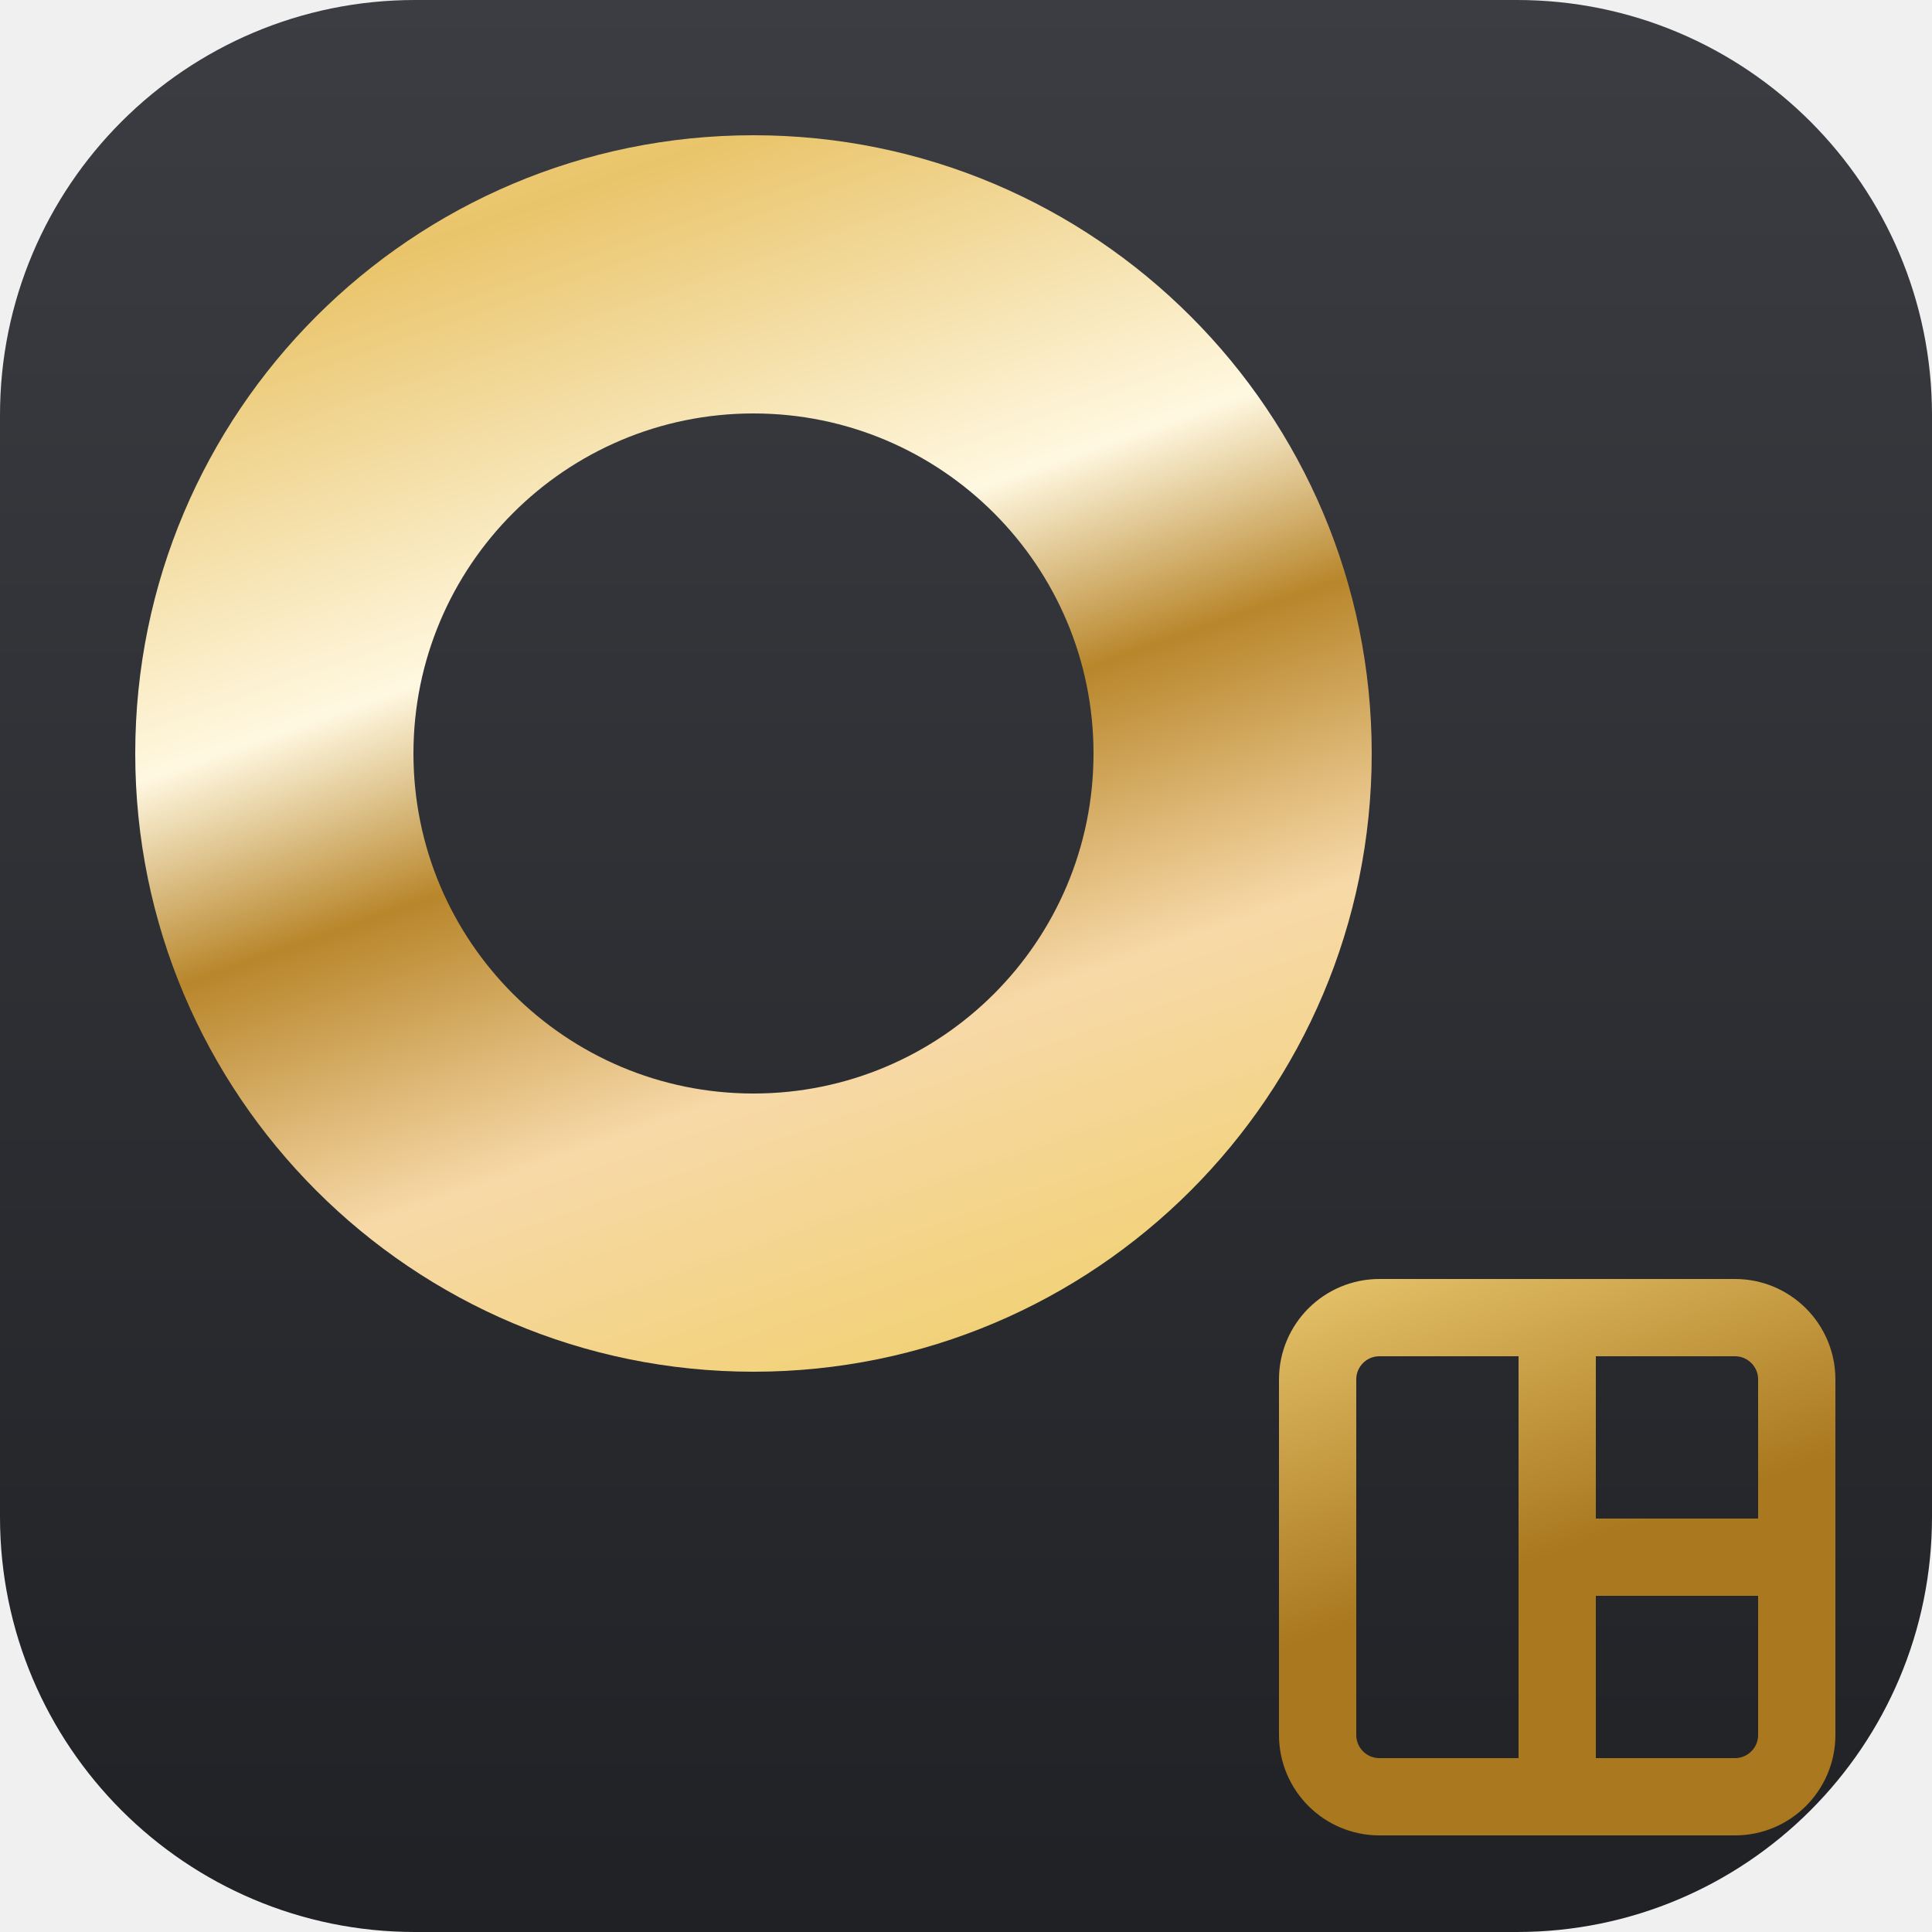
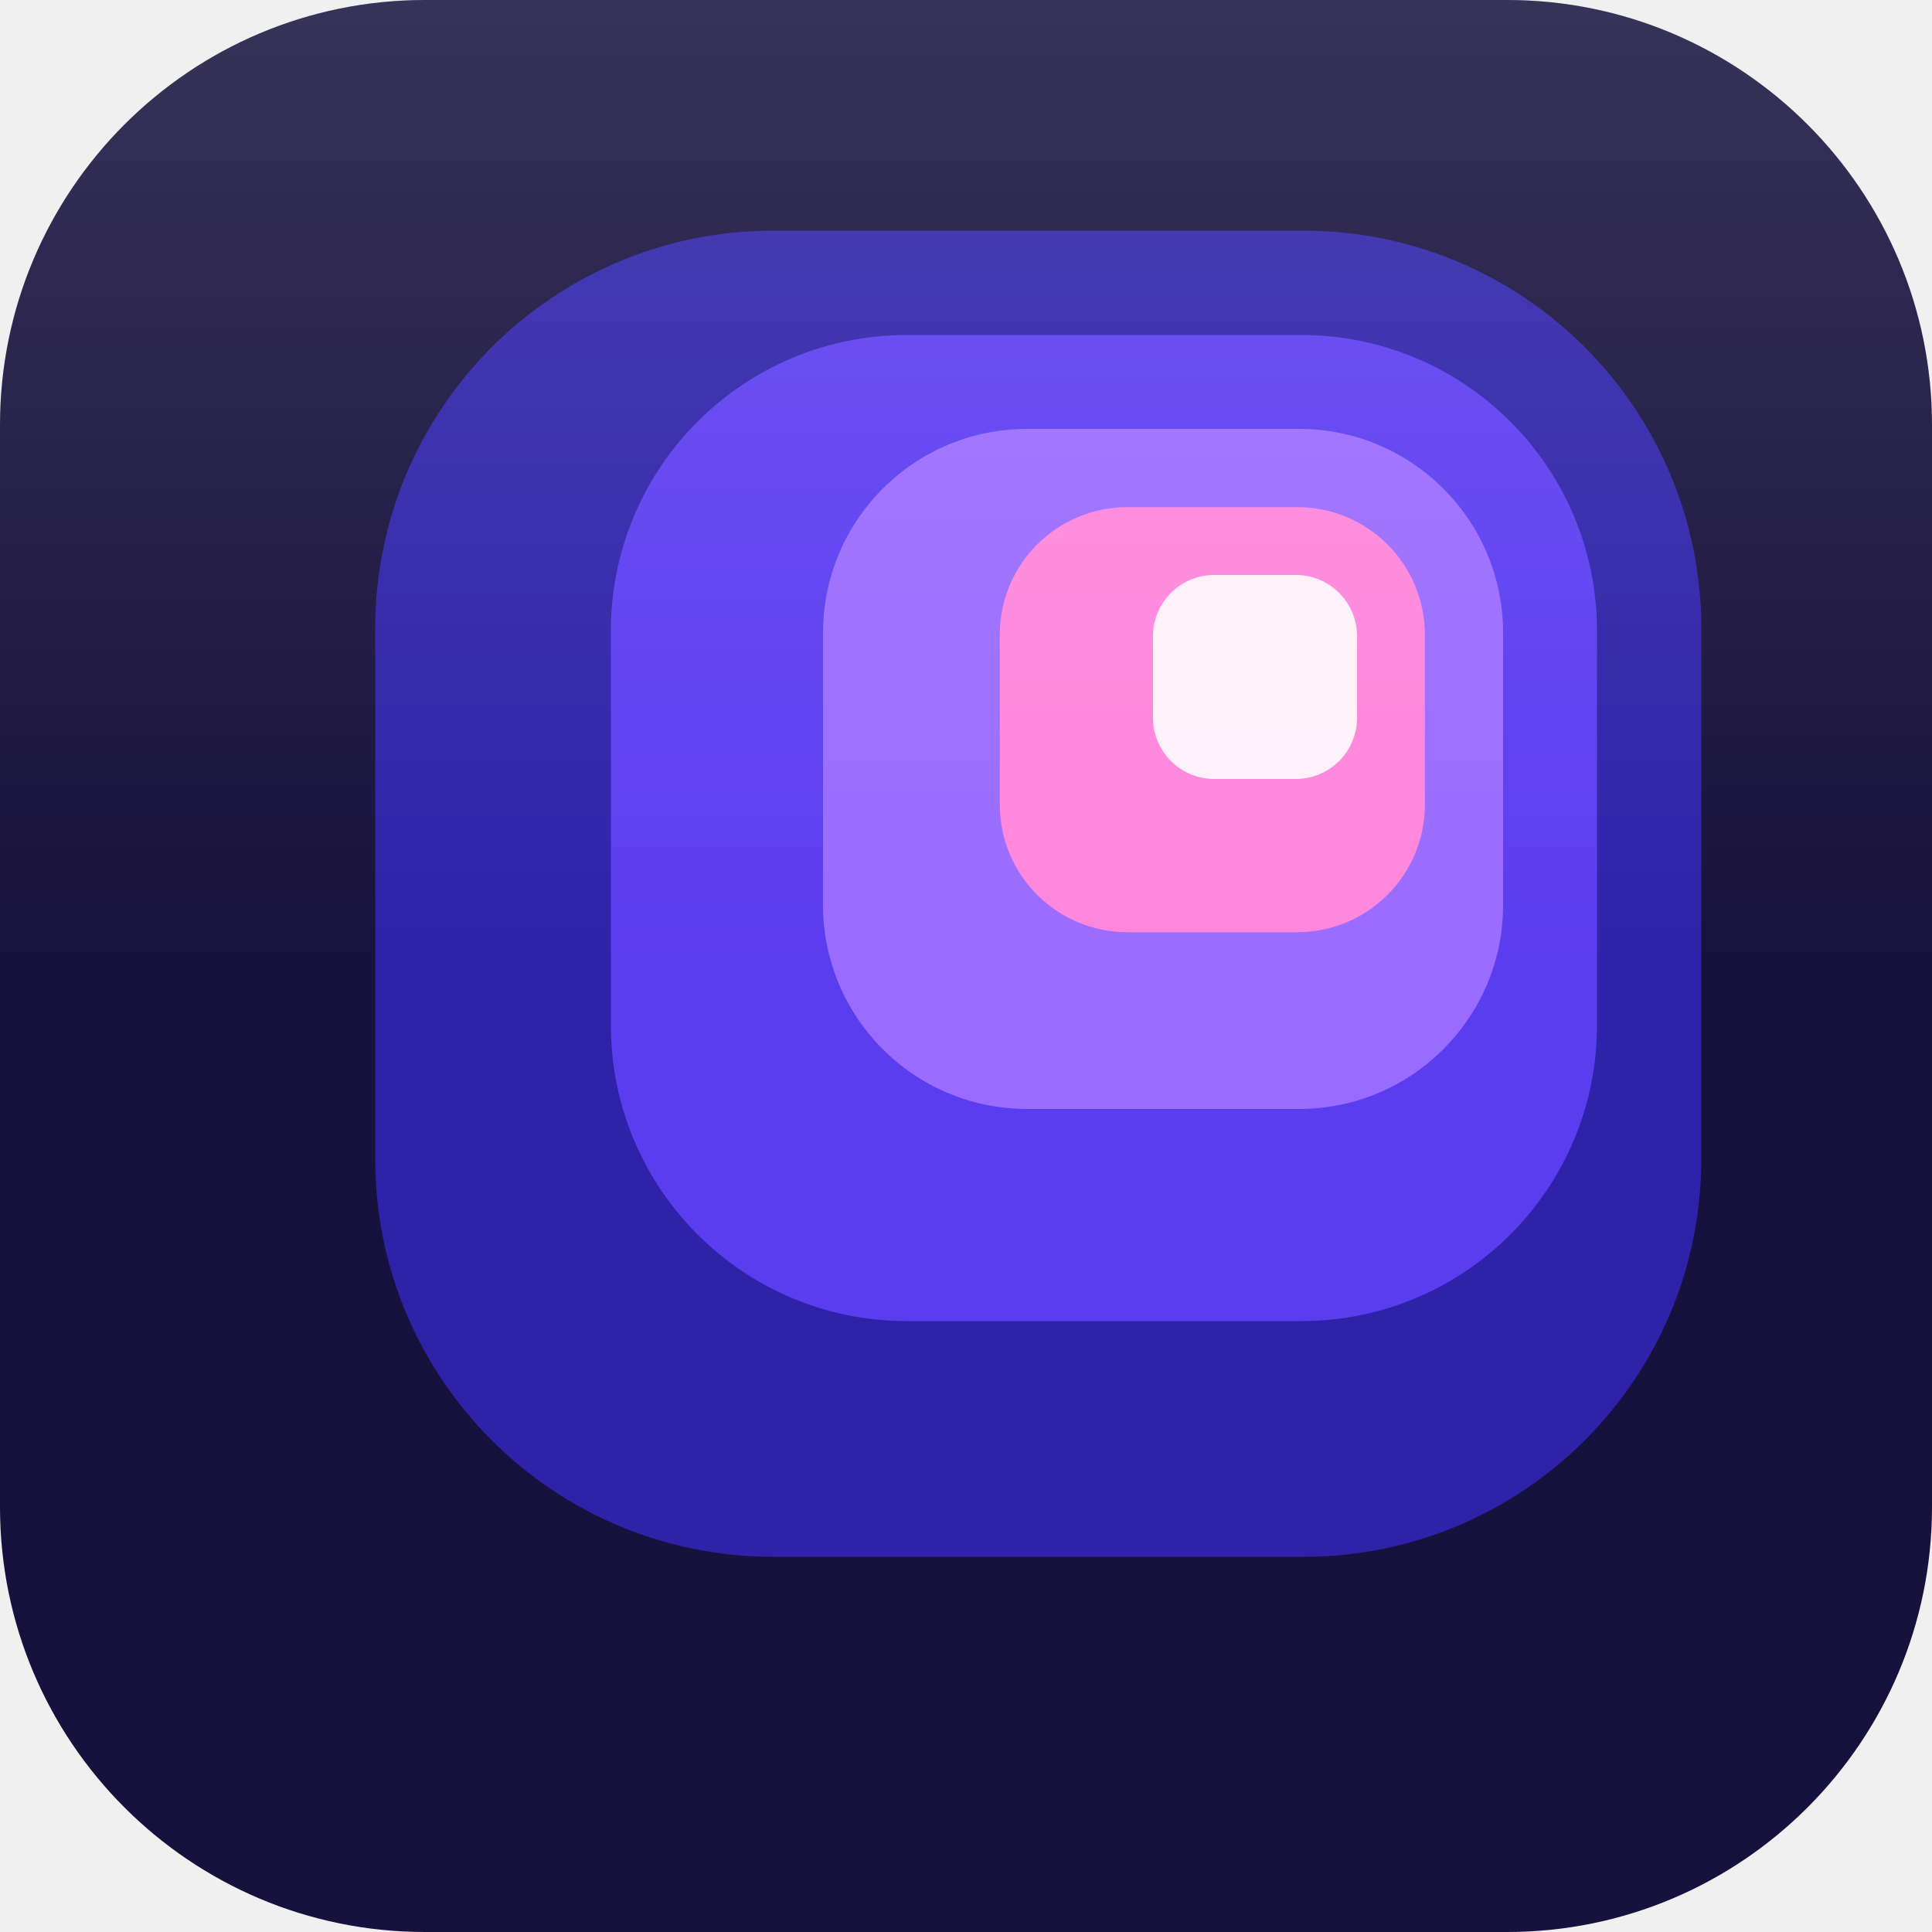
- <svg xmlns="http://www.w3.org/2000/svg" width="1024" height="1024" viewBox="0 0 1024 1024">
+ <svg xmlns="http://www.w3.org/2000/svg" width="1024" height="1024" viewBox="0 0 100 100">
  <defs>
-     <linearGradient id="gold" x1="0" y1="0" x2="0.35" y2="1">
-       <stop offset="0" stop-color="#FFF3C4" />
-       <stop offset="0.22" stop-color="#E9C46A" />
-       <stop offset="0.42" stop-color="#FFF8E1" />
-       <stop offset="0.52" stop-color="#B8862B" />
-       <stop offset="0.66" stop-color="#F7D9A8" />
-       <stop offset="0.8" stop-color="#F2D27A" />
-       <stop offset="1" stop-color="#A9781F" />
-     </linearGradient>
-     <linearGradient id="dark" x1="0" y1="0" x2="0" y2="1">
-       <stop offset="0" stop-color="#3B3D42" />
-       <stop offset="1" stop-color="#202125" />
-     </linearGradient>
-     <filter id="sh" x="-10%" y="-10%" width="120%" height="125%">
-       <feDropShadow dx="0" dy="12" stdDeviation="14" flood-color="#000" flood-opacity="0.35" />
-     </filter>
-     <mask id="mk" maskUnits="userSpaceOnUse" x="0" y="0" width="64" height="64">
-       <path d="M7 27a20 20 0 1 0 40 0a20 20 0 1 0 -40 0Z M16 27a11 11 0 1 0 22 0a11 11 0 1 0 -22 0Z" fill="#fff" fill-rule="evenodd" />
-       <rect x="45.25" y="45.25" width="15.5" height="15.5" rx="2" fill="none" stroke="#fff" stroke-width="2.5" />
-       <line x1="53" y1="45.25" x2="53" y2="60.75" stroke="#fff" stroke-width="2.5" />
-       <line x1="53" y1="53" x2="60.75" y2="53" stroke="#fff" stroke-width="2.5" />
-     </mask>
-     <filter id="win" x="-10%" y="-10%" width="120%" height="125%">
-       <feMorphology in="SourceAlpha" operator="dilate" radius="10" result="d" />
-       <feFlood flood-color="#6E4F12" result="oc" />
-       <feComposite in="oc" in2="d" operator="in" result="o" />
-       <feGaussianBlur in="d" stdDeviation="14" result="b" />
-       <feOffset in="b" dy="14" result="bo" />
-       <feFlood flood-color="#000" flood-opacity="0.3" result="sc" />
-       <feComposite in="sc" in2="bo" operator="in" result="s" />
-       <feMerge>
-         <feMergeNode in="s" />
-         <feMergeNode in="o" />
-         <feMergeNode in="SourceGraphic" />
-       </feMerge>
-     </filter>
-     <linearGradient id="darkL" x1="0" y1="0" x2="0" y2="1">
-       <stop offset="0" stop-color="#46484E" />
-       <stop offset="1" stop-color="#2A2B30" />
+     <clipPath id="c">
+       <path d="M22.00 0.00H78.00A22.00 22.00 0 0 1 100.00 22.00V78.00A22.00 22.00 0 0 1 78.00 100.00H22.00A22.00 22.00 0 0 1 0.00 78.00V22.00A22.00 22.00 0 0 1 22.00 0.00Z" />
+     </clipPath>
+     <linearGradient id="s" x1="0" y1="0" x2="0" y2="1">
+       <stop offset="0" stop-color="#FFFFFF" stop-opacity="0.14" />
+       <stop offset="0.5" stop-color="#FFFFFF" stop-opacity="0" />
    </linearGradient>
  </defs>
-   <rect x="0" y="0" width="1024" height="1024" rx="220" fill="url(#dark)" />
-   <g transform="translate(-43.008 -43.008) scale(16.384)" mask="url(#mk)">
-     <rect width="64" height="64" fill="url(#gold)" />
+   <g clip-path="url(#c)">
+     <path d="M-5 -5H105V105H-5Z" fill="#17113D" />
+     <path d="M40.01 11.94H67.47A20.59 20.59 0 0 1 88.06 32.53V59.99A20.59 20.59 0 0 1 67.47 80.58H40.01A20.59 20.59 0 0 1 19.42 59.99V32.53A20.59 20.59 0 0 1 40.01 11.94Z" fill="#2E22A8" />
+     <path d="M46.93 17.34H67.35A15.31 15.31 0 0 1 82.66 32.65V53.07A15.31 15.31 0 0 1 67.35 68.38H46.93A15.31 15.31 0 0 1 31.62 53.07V32.65A15.31 15.31 0 0 1 46.93 17.34Z" fill="#5B3DF0" />
+     <path d="M53.16 22.20H67.24A10.56 10.56 0 0 1 77.80 32.76V46.84A10.56 10.56 0 0 1 67.24 57.40H53.16A10.56 10.56 0 0 1 42.60 46.84V32.76A10.56 10.56 0 0 1 53.16 22.20Z" fill="#9A6BFF" />
+     <path d="M58.35 26.25H67.15A6.60 6.60 0 0 1 73.75 32.85V41.65A6.60 6.60 0 0 1 67.15 48.25H58.35A6.60 6.60 0 0 1 51.75 41.65V32.85A6.60 6.60 0 0 1 58.35 26.25Z" fill="#FF86DC" />
+     <path d="M62.85 29.76H67.07A3.17 3.17 0 0 1 70.24 32.93V37.15A3.17 3.17 0 0 1 67.07 40.32H62.85A3.17 3.17 0 0 1 59.68 37.15V32.93A3.17 3.17 0 0 1 62.85 29.76Z" fill="#FFF0FA" />
+     <path d="M22.00 0.00H78.00A22.00 22.00 0 0 1 100.00 22.00V78.00A22.00 22.00 0 0 1 78.00 100.00H22.00A22.00 22.00 0 0 1 0.00 78.00V22.00A22.00 22.00 0 0 1 22.00 0.00Z" fill="url(#s)" />
  </g>
</svg>
